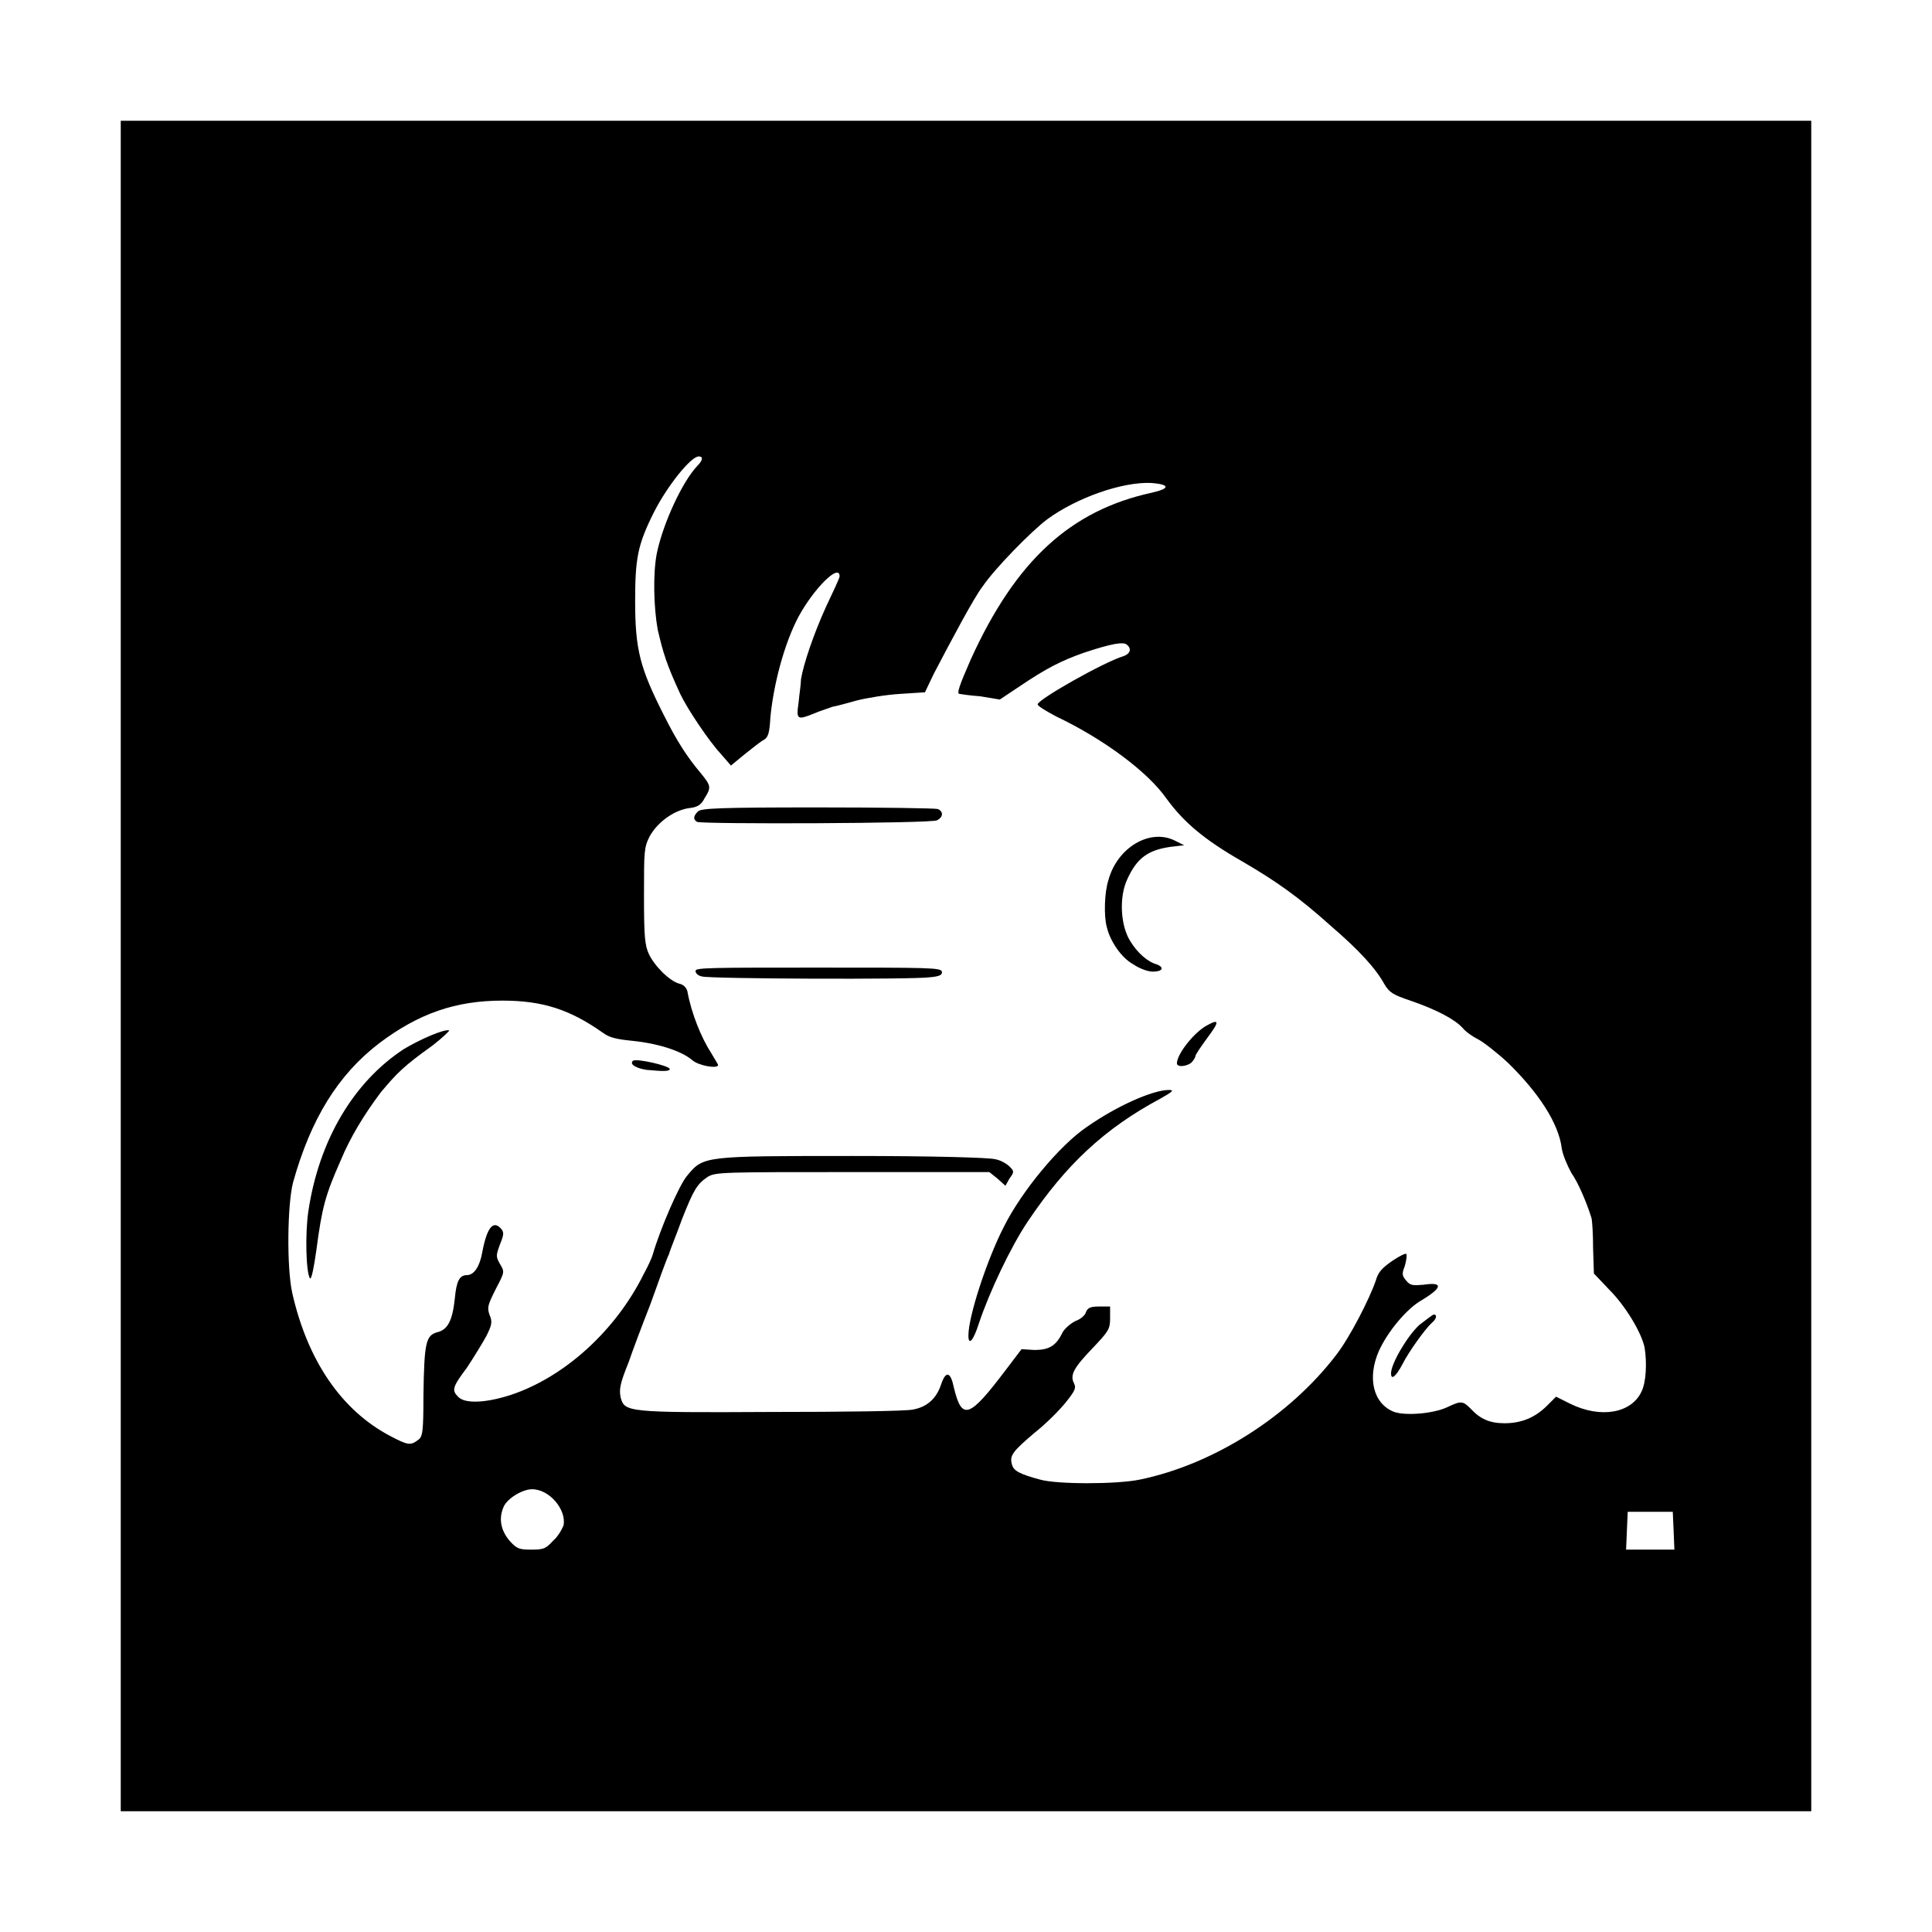
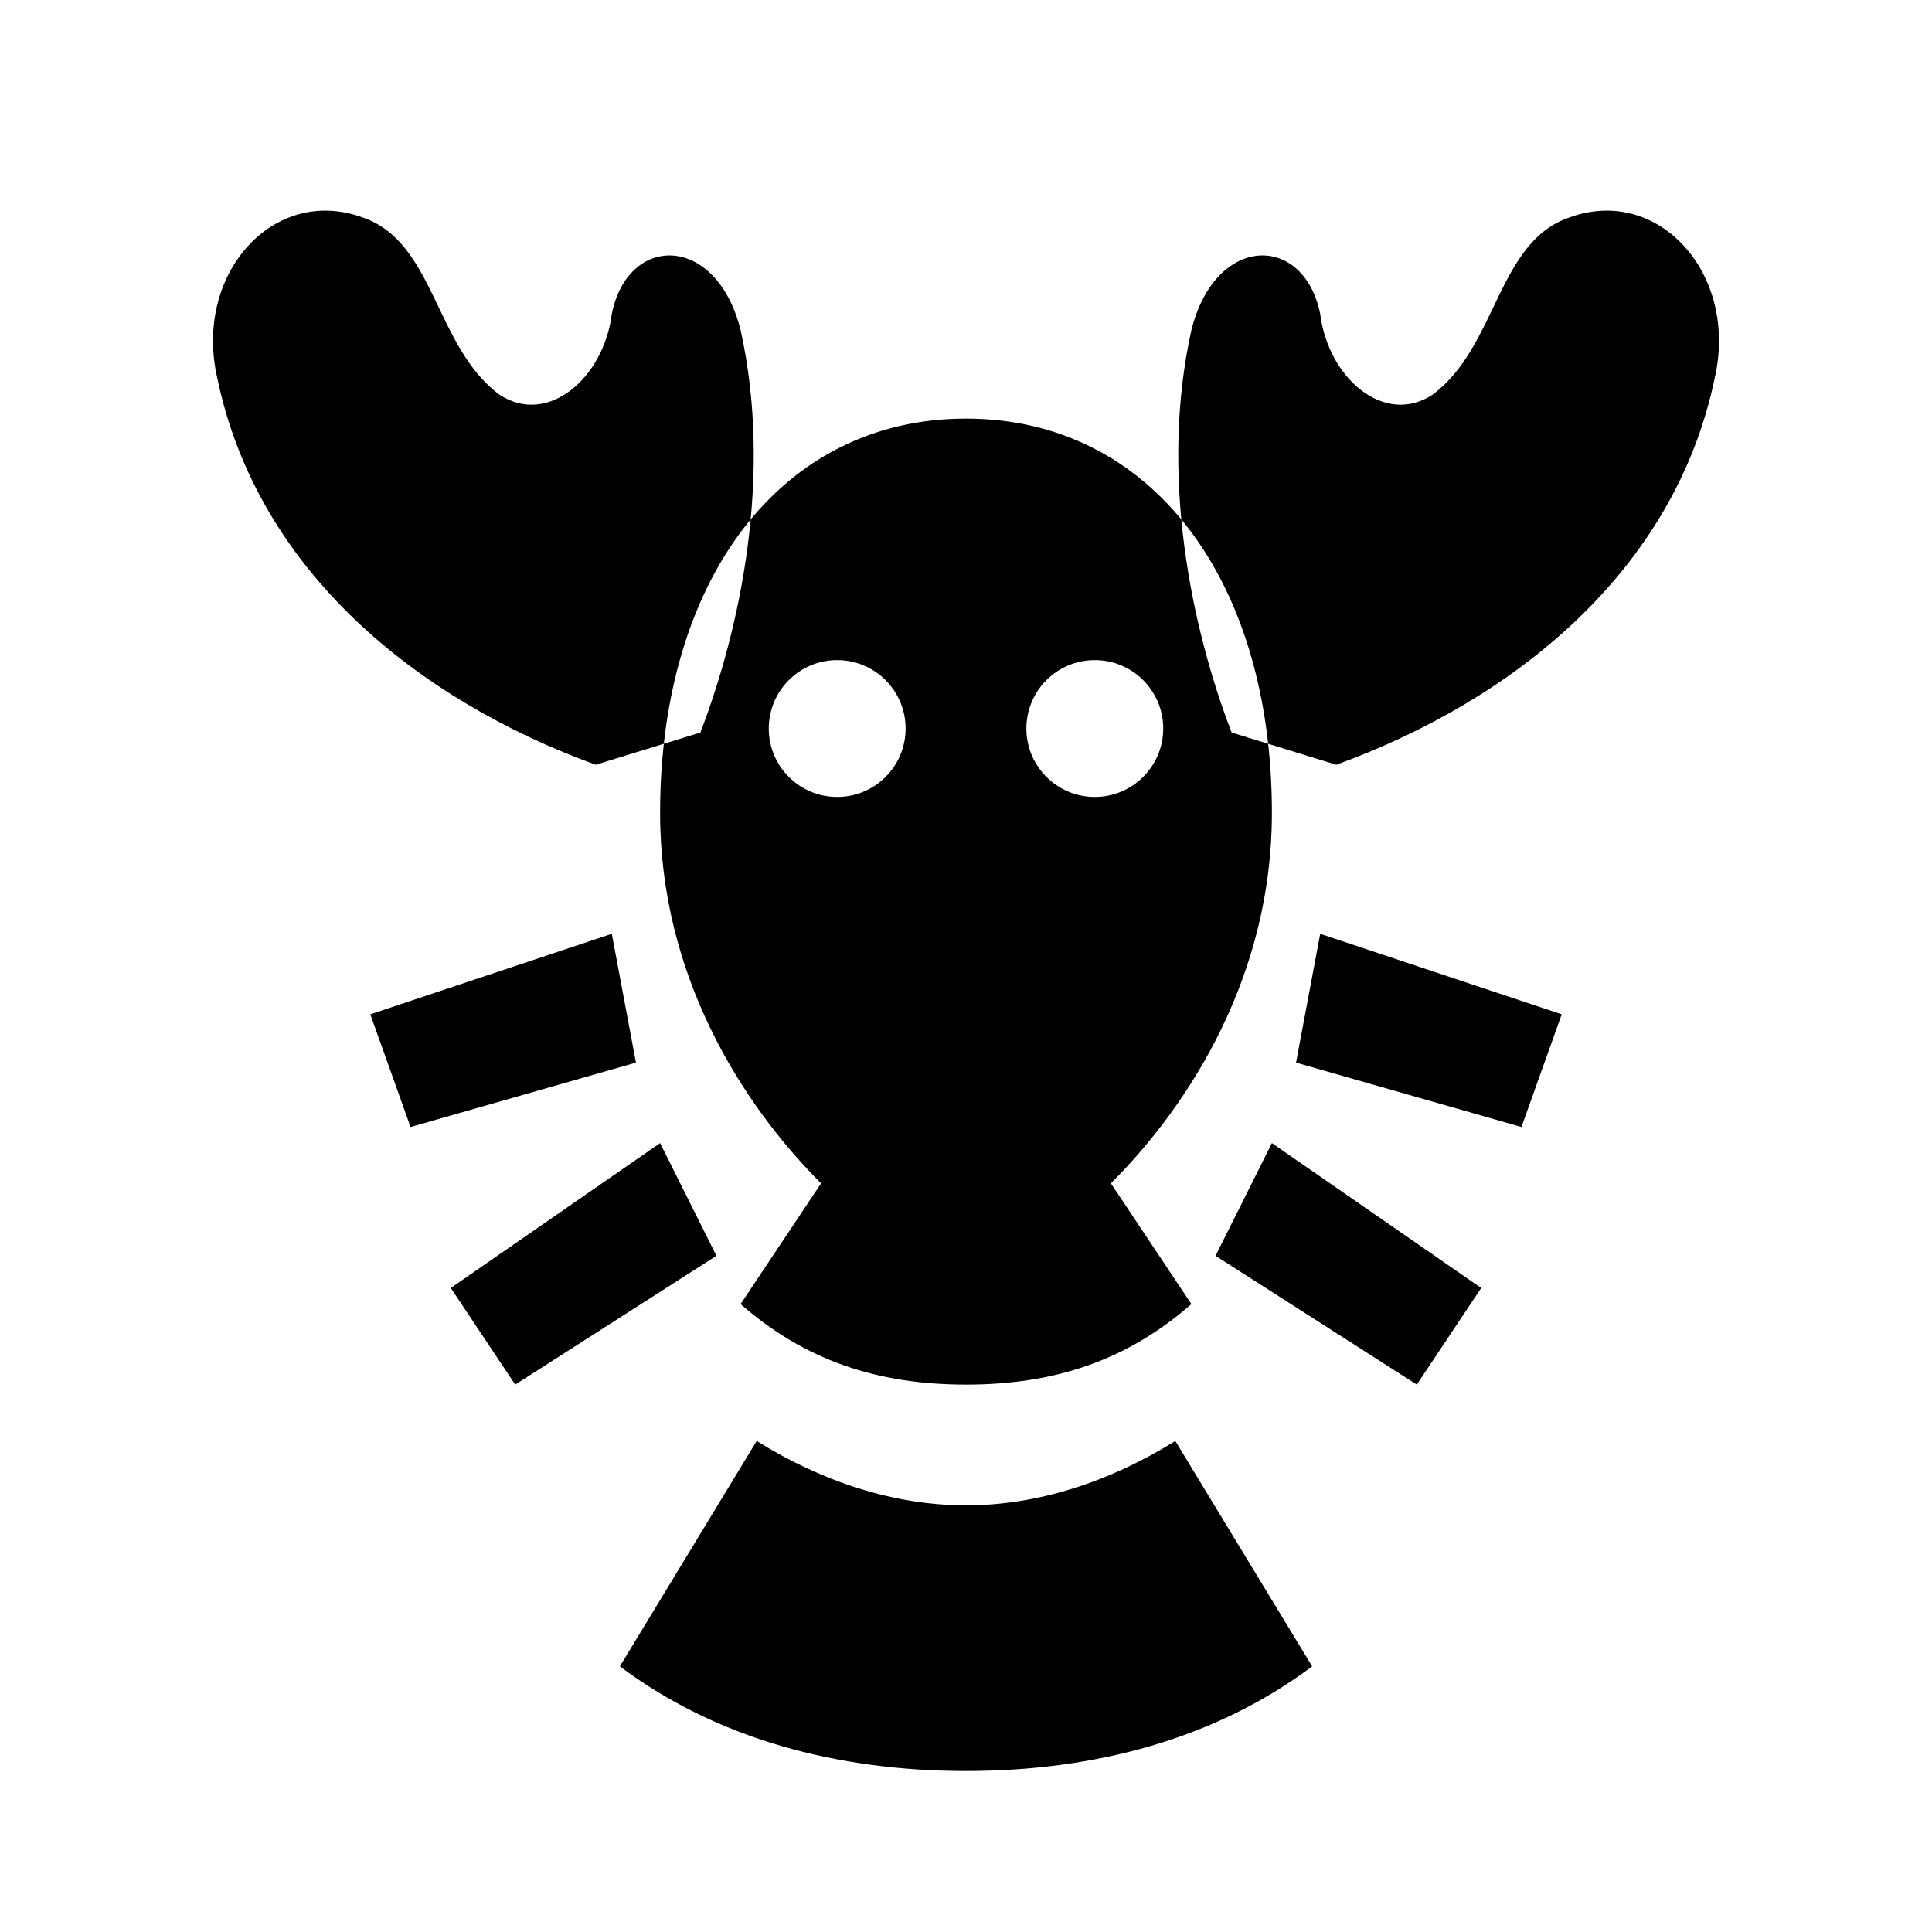
- <svg xmlns="http://www.w3.org/2000/svg" fill="currentColor" fill-rule="evenodd" height="1em" style="flex:none;line-height:1" viewBox="0 0 24 24" width="1em">
-   <path d="M1.5 12L1.5 1.5 12 1.5L22.5 1.5 22.5 12L22.5 22.5 12 22.5L1.5 22.5 1.5 12ZM6.87 19.14C6.93 19.09 6.98 19 7 18.95C7.04 18.76 6.83 18.5 6.61 18.5C6.49 18.5 6.31 18.61 6.26 18.71C6.19 18.86 6.22 19.01 6.33 19.14C6.42 19.24 6.45 19.25 6.6 19.25C6.75 19.25 6.78 19.24 6.87 19.14ZM20.79 19.01L20.78 18.78 20.5 18.78L20.22 18.78 20.21 19.01L20.2 19.25 20.5 19.25L20.8 19.25 20.79 19.01ZM14.16 18.38C15.08 18.19 16.02 17.59 16.6 16.83C16.77 16.61 17.01 16.14 17.09 15.91C17.12 15.8 17.17 15.75 17.3 15.66C17.39 15.6 17.47 15.56 17.47 15.58C17.48 15.59 17.47 15.66 17.45 15.73C17.41 15.83 17.42 15.85 17.47 15.91C17.52 15.97 17.55 15.97 17.68 15.96C17.94 15.92 17.92 16 17.63 16.17C17.46 16.28 17.24 16.54 17.13 16.78C16.98 17.12 17.06 17.44 17.32 17.54C17.47 17.59 17.81 17.56 17.98 17.48C18.15 17.4 18.17 17.4 18.27 17.5C18.39 17.63 18.51 17.68 18.69 17.68C18.9 17.68 19.07 17.61 19.22 17.46L19.33 17.35 19.51 17.44C19.88 17.62 20.26 17.56 20.39 17.29C20.45 17.17 20.46 16.93 20.43 16.74C20.39 16.55 20.19 16.22 19.99 16.02L19.8 15.82 19.79 15.51C19.79 15.34 19.78 15.17 19.77 15.13C19.71 14.94 19.61 14.7 19.52 14.57C19.47 14.48 19.41 14.34 19.4 14.26C19.36 13.95 19.11 13.57 18.73 13.2C18.59 13.07 18.42 12.94 18.36 12.91C18.3 12.88 18.21 12.82 18.17 12.77C18.07 12.66 17.84 12.54 17.52 12.43C17.31 12.36 17.26 12.33 17.2 12.23C17.09 12.03 16.89 11.81 16.53 11.5C16.14 11.15 15.86 10.95 15.43 10.7C14.96 10.43 14.71 10.22 14.49 9.92C14.26 9.59 13.71 9.18 13.12 8.9C12.99 8.83 12.89 8.77 12.89 8.75C12.89 8.69 13.72 8.22 13.96 8.15C14.04 8.12 14.06 8.06 14 8.01C13.96 7.97 13.82 7.99 13.46 8.11C13.18 8.21 13 8.3 12.66 8.53L12.42 8.69 12.18 8.65C12.04 8.64 11.92 8.62 11.92 8.62C11.88 8.62 11.92 8.51 12.06 8.19C12.62 6.96 13.3 6.34 14.31 6.12C14.53 6.07 14.54 6.02 14.31 6C13.95 5.98 13.38 6.18 13.01 6.45C12.81 6.6 12.36 7.06 12.21 7.28C12.1 7.42 11.82 7.95 11.6 8.37L11.49 8.6 11.18 8.62C11.01 8.63 10.77 8.67 10.65 8.7C10.54 8.73 10.4 8.77 10.34 8.78C10.29 8.8 10.19 8.83 10.12 8.86C9.9 8.95 9.89 8.94 9.92 8.73C9.93 8.62 9.95 8.5 9.95 8.44C9.98 8.25 10.11 7.87 10.26 7.54C10.35 7.35 10.43 7.18 10.43 7.16C10.43 6.99 10.11 7.31 9.92 7.66C9.74 8 9.61 8.5 9.57 8.91C9.56 9.11 9.54 9.16 9.49 9.19C9.45 9.21 9.35 9.29 9.25 9.37L9.08 9.51 8.95 9.36C8.81 9.21 8.54 8.81 8.45 8.62C8.28 8.25 8.24 8.12 8.17 7.82C8.12 7.54 8.11 7.12 8.16 6.87C8.24 6.49 8.48 5.98 8.66 5.79C8.73 5.72 8.74 5.67 8.68 5.67C8.58 5.67 8.28 6.05 8.12 6.37C7.92 6.77 7.89 6.94 7.89 7.47C7.89 8.07 7.95 8.3 8.25 8.89C8.41 9.21 8.54 9.41 8.71 9.61C8.83 9.76 8.84 9.78 8.75 9.92C8.71 10 8.66 10.03 8.55 10.04C8.37 10.07 8.17 10.21 8.07 10.39C8 10.53 8 10.57 8 11.13C8 11.63 8.01 11.74 8.06 11.85C8.13 12 8.32 12.19 8.44 12.22C8.49 12.23 8.53 12.27 8.54 12.32C8.59 12.59 8.71 12.89 8.84 13.09C8.88 13.16 8.92 13.22 8.92 13.23C8.92 13.28 8.68 13.24 8.6 13.17C8.46 13.05 8.16 12.96 7.86 12.93C7.66 12.91 7.57 12.89 7.49 12.83C7.08 12.54 6.74 12.43 6.24 12.43C5.66 12.43 5.2 12.59 4.71 12.96C4.2 13.35 3.86 13.9 3.64 14.69C3.57 14.96 3.56 15.74 3.63 16.06C3.82 16.9 4.24 17.52 4.85 17.84C5.06 17.95 5.1 17.96 5.19 17.89C5.25 17.85 5.26 17.8 5.26 17.33C5.27 16.68 5.29 16.59 5.43 16.55C5.56 16.52 5.62 16.41 5.65 16.13C5.67 15.91 5.71 15.84 5.8 15.84C5.89 15.84 5.96 15.73 5.99 15.56C6.05 15.24 6.13 15.15 6.23 15.27C6.26 15.31 6.26 15.34 6.21 15.46C6.16 15.6 6.16 15.61 6.21 15.7C6.27 15.8 6.27 15.8 6.16 16.01C6.06 16.21 6.05 16.24 6.08 16.33C6.12 16.42 6.11 16.46 6.04 16.6C5.99 16.69 5.88 16.87 5.8 16.99C5.62 17.23 5.61 17.27 5.69 17.35C5.77 17.44 6.03 17.43 6.34 17.33C7.01 17.11 7.65 16.53 8 15.82C8.05 15.73 8.1 15.62 8.11 15.58C8.2 15.27 8.44 14.71 8.54 14.6C8.74 14.36 8.74 14.36 10.6 14.36C11.6 14.36 12.29 14.38 12.36 14.4C12.43 14.41 12.51 14.46 12.54 14.49C12.6 14.55 12.6 14.56 12.54 14.64L12.49 14.73 12.39 14.64L12.29 14.56 10.59 14.56C8.97 14.56 8.89 14.56 8.79 14.62C8.66 14.71 8.62 14.77 8.47 15.15C8.41 15.32 8.33 15.51 8.31 15.58C8.28 15.64 8.18 15.92 8.08 16.2C7.97 16.48 7.85 16.8 7.81 16.92C7.7 17.19 7.69 17.26 7.71 17.36C7.76 17.54 7.78 17.55 9.56 17.54C10.46 17.54 11.26 17.53 11.34 17.51C11.51 17.48 11.63 17.38 11.69 17.2C11.75 17.02 11.81 17.04 11.85 17.24C11.95 17.65 12.04 17.62 12.5 17.01L12.69 16.76 12.85 16.77C13.03 16.77 13.12 16.72 13.2 16.55C13.23 16.5 13.3 16.44 13.36 16.41C13.42 16.39 13.48 16.34 13.49 16.3C13.51 16.25 13.54 16.23 13.65 16.23L13.79 16.23 13.79 16.38C13.79 16.51 13.77 16.54 13.57 16.75C13.34 16.99 13.29 17.08 13.34 17.18C13.37 17.24 13.36 17.27 13.24 17.42C13.16 17.52 12.99 17.69 12.85 17.8C12.58 18.03 12.54 18.08 12.57 18.19C12.59 18.27 12.66 18.31 12.92 18.38C13.13 18.44 13.87 18.44 14.16 18.38ZM17.28 17.06C17.28 16.94 17.48 16.6 17.63 16.46C17.72 16.39 17.8 16.33 17.81 16.33C17.86 16.33 17.84 16.39 17.79 16.43C17.71 16.5 17.5 16.79 17.42 16.95C17.34 17.1 17.28 17.15 17.28 17.06ZM12.03 16.59C12.03 16.35 12.26 15.65 12.47 15.24C12.69 14.8 13.16 14.23 13.5 14C13.87 13.74 14.32 13.54 14.52 13.54C14.59 13.54 14.57 13.56 14.41 13.65C13.72 14.02 13.24 14.47 12.77 15.17C12.56 15.48 12.29 16.05 12.16 16.44C12.09 16.66 12.03 16.72 12.03 16.59ZM3.85 15.88C3.8 15.8 3.79 15.32 3.83 15.05C3.96 14.17 4.39 13.44 5.02 13.03C5.22 12.91 5.52 12.78 5.58 12.8C5.59 12.8 5.5 12.89 5.37 12.99C5.02 13.24 4.93 13.33 4.73 13.57C4.52 13.85 4.35 14.13 4.23 14.42C4.04 14.85 4 15 3.93 15.53C3.9 15.74 3.87 15.9 3.85 15.88ZM8.03 13.29C7.9 13.27 7.82 13.22 7.86 13.18C7.89 13.14 8.32 13.24 8.32 13.28C8.32 13.31 8.24 13.31 8.03 13.29ZM14.62 13.21C14.62 13.09 14.84 12.82 14.99 12.74C15.15 12.65 15.15 12.69 15 12.89C14.92 13 14.85 13.1 14.85 13.12C14.85 13.13 14.83 13.17 14.8 13.2C14.74 13.25 14.62 13.26 14.62 13.21ZM8.72 12.13C8.67 12.12 8.64 12.09 8.64 12.06C8.64 12.02 8.85 12.02 10.16 12.02C11.54 12.02 11.69 12.02 11.7 12.07C11.71 12.11 11.67 12.13 11.55 12.14C11.35 12.17 8.82 12.16 8.72 12.13ZM14.08 11.98C13.93 11.9 13.79 11.69 13.75 11.52C13.71 11.38 13.72 11.08 13.77 10.93C13.88 10.53 14.28 10.29 14.59 10.44L14.71 10.5 14.54 10.52C14.26 10.56 14.12 10.66 14 10.93C13.9 11.15 13.92 11.5 14.04 11.69C14.13 11.84 14.26 11.95 14.37 11.98C14.47 12.02 14.44 12.07 14.32 12.07C14.26 12.07 14.15 12.03 14.08 11.98ZM8.66 10.21C8.61 10.18 8.61 10.14 8.67 10.08C8.71 10.04 8.95 10.03 10.16 10.03C10.95 10.03 11.62 10.04 11.65 10.05C11.72 10.08 11.72 10.15 11.64 10.19C11.58 10.23 8.75 10.24 8.66 10.21Z" />
+ <svg xmlns="http://www.w3.org/2000/svg" viewBox="0 0 24 24" fill="currentColor" fill-rule="evenodd">
+   <path d="M7.4 9.5C5.2 8.7 3.2 7.1 2.7 4.7C2.4 3.4 3.4 2.3 4.5 2.7C5.4 3.0 5.4 4.3 6.2 4.9C6.8 5.3 7.5 4.7 7.6 3.9C7.8 2.9 8.9 2.9 9.2 4.1C9.6 5.9 9.2 7.8 8.7 9.1ZM16.6 9.5C18.8 8.7 20.8 7.1 21.3 4.7C21.6 3.4 20.6 2.3 19.5 2.7C18.6 3.0 18.6 4.3 17.8 4.9C17.2 5.3 16.5 4.7 16.4 3.9C16.2 2.9 15.1 2.9 14.8 4.1C14.4 5.9 14.8 7.8 15.3 9.1ZM12 5.2C14.3 5.2 15.8 7.2 15.8 10.1C15.8 12.1 14.8 13.7 13.8 14.7L14.8 16.2C14.0 16.9 13.1 17.2 12 17.2C10.9 17.2 10.0 16.9 9.2 16.2L10.2 14.7C9.2 13.7 8.2 12.1 8.2 10.1C8.2 7.2 9.7 5.2 12 5.2ZM10.4 8.2A0.85 0.85 0 1 0 10.4 9.9A0.85 0.85 0 1 0 10.4 8.2ZM13.6 8.2A0.85 0.85 0 1 0 13.6 9.9A0.85 0.85 0 1 0 13.6 8.2ZM9.4 17.9C10.2 18.4 11.1 18.7 12 18.7C12.9 18.7 13.8 18.4 14.6 17.9L16.3 20.7C15.1 21.6 13.6 22.0 12 22.0C10.4 22.0 8.9 21.6 7.7 20.7ZM7.6 11.6L4.6 12.6L5.1 14.0L7.9 13.2ZM16.4 11.6L19.4 12.6L18.9 14.0L16.1 13.2ZM8.2 14.2L5.6 16.0L6.4 17.2L8.9 15.6ZM15.8 14.2L18.4 16.0L17.6 17.2L15.1 15.6Z" />
</svg>
